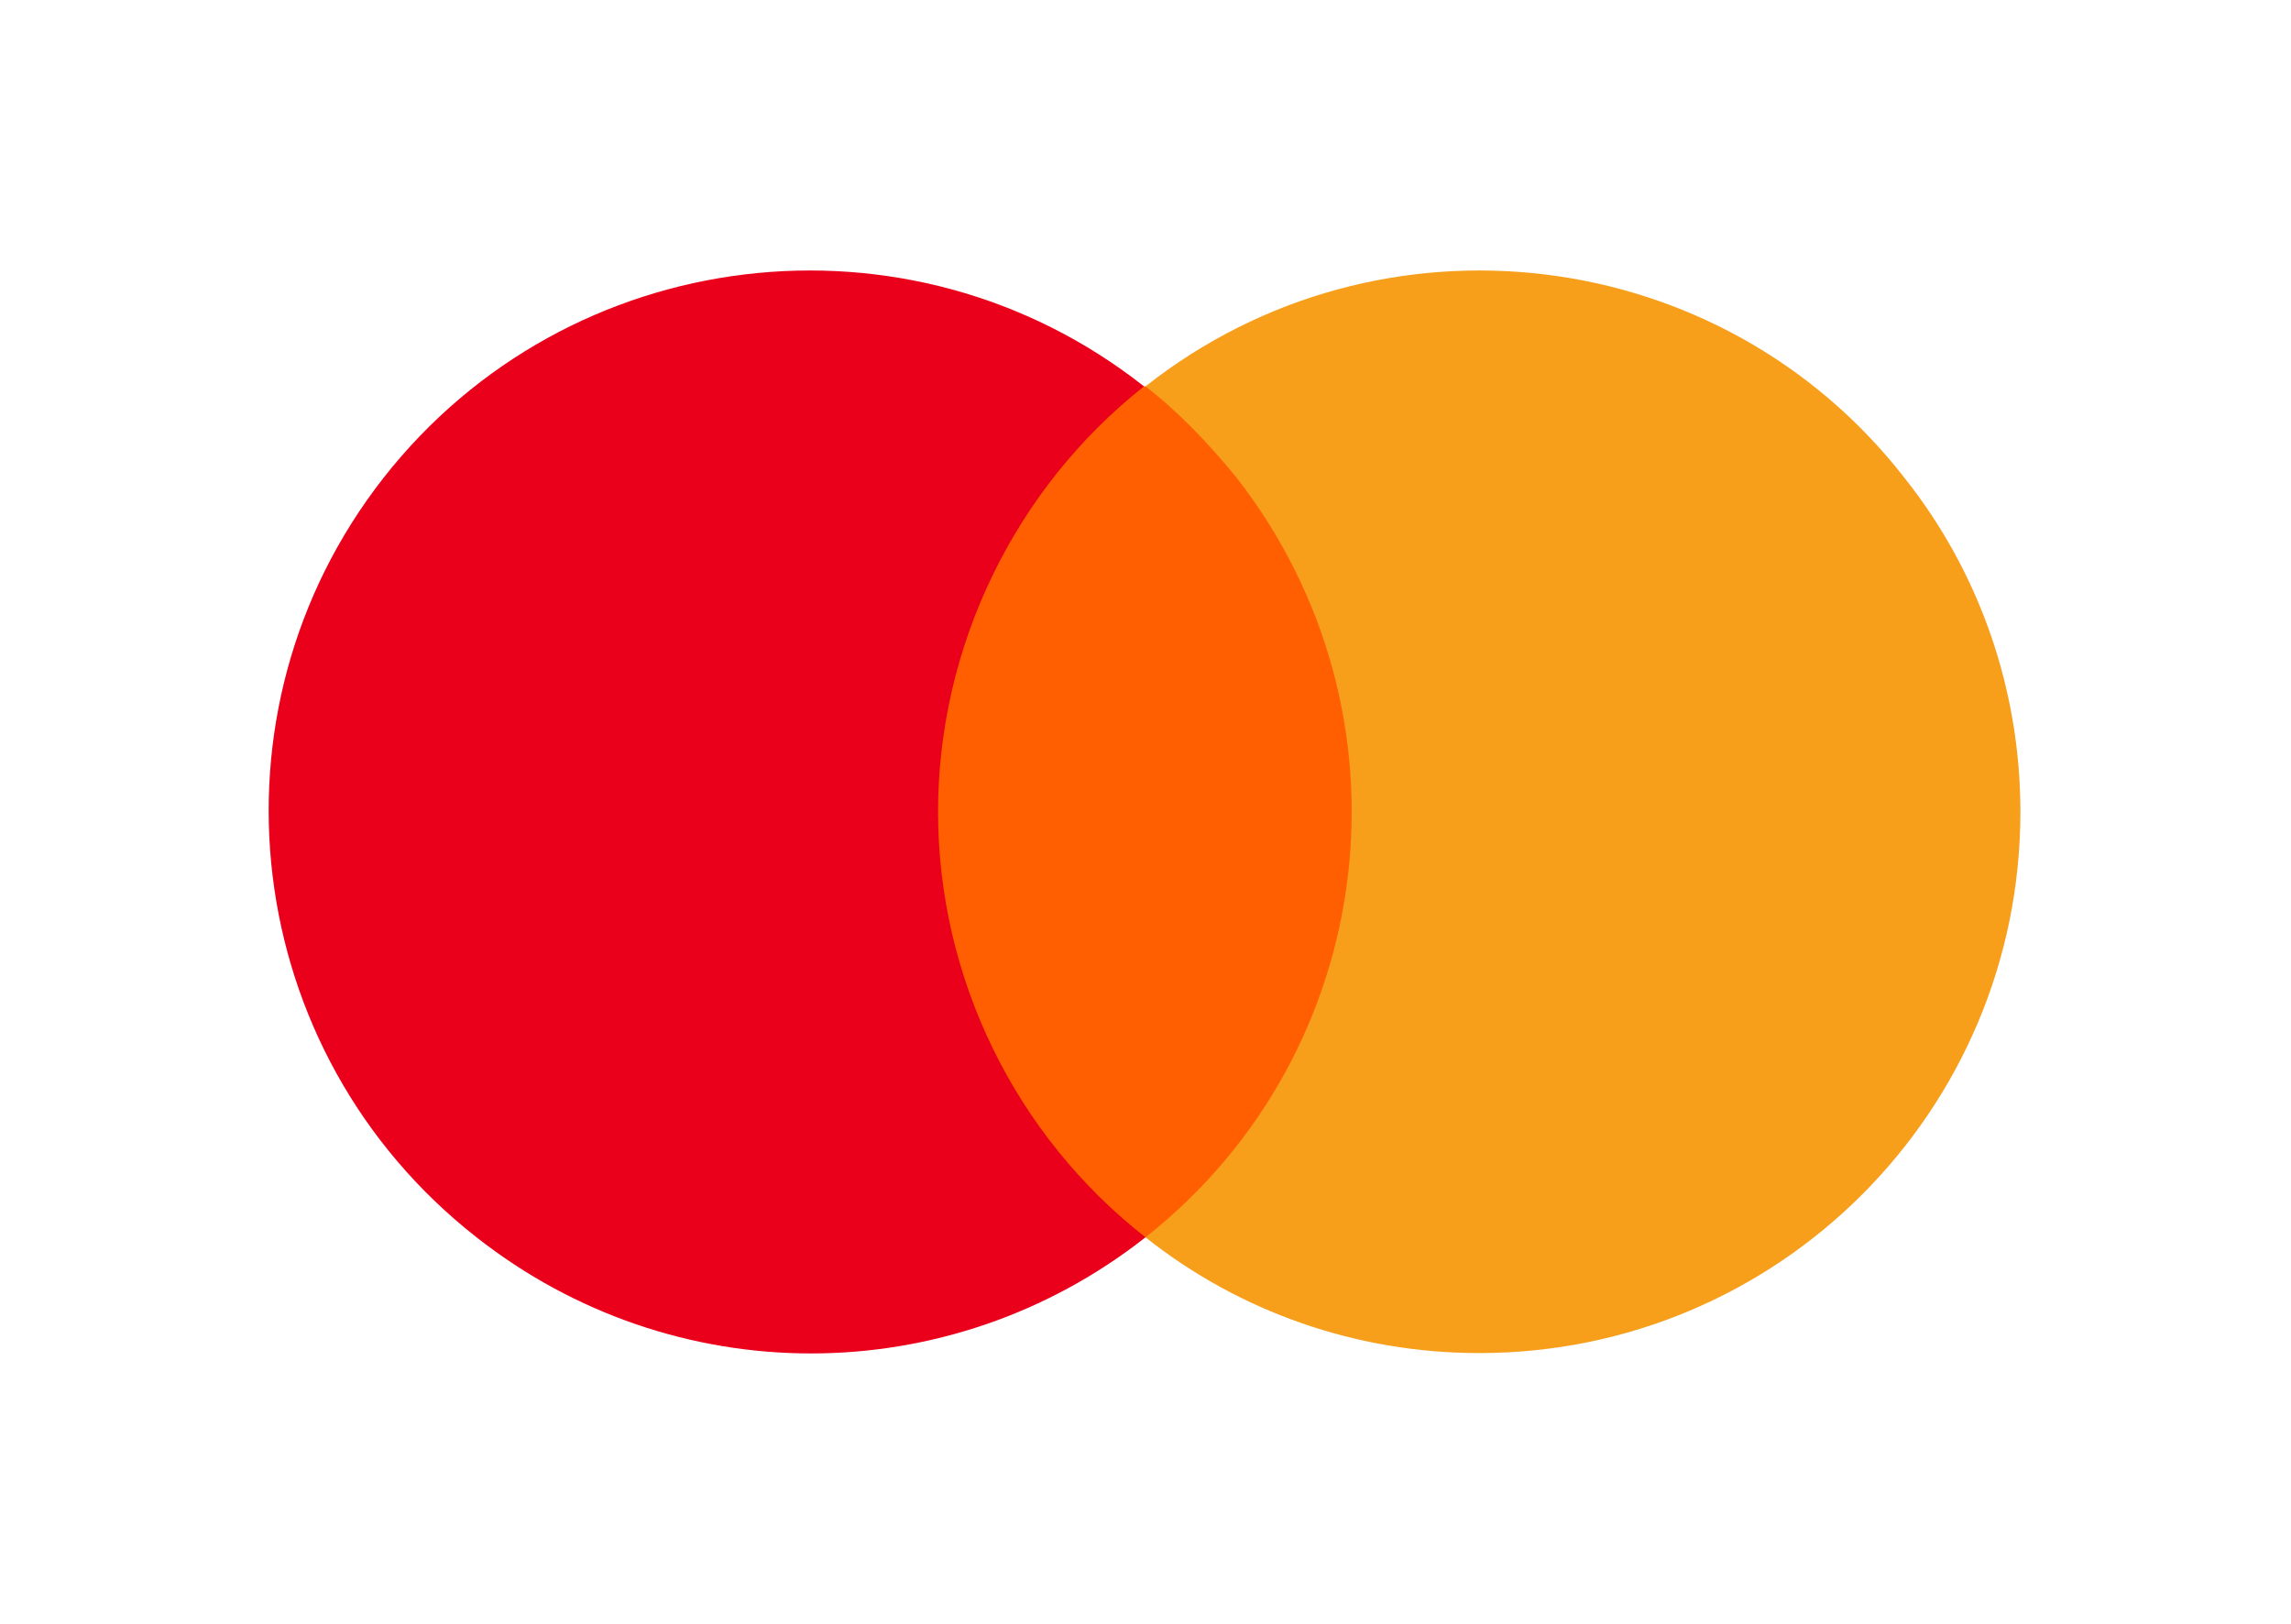
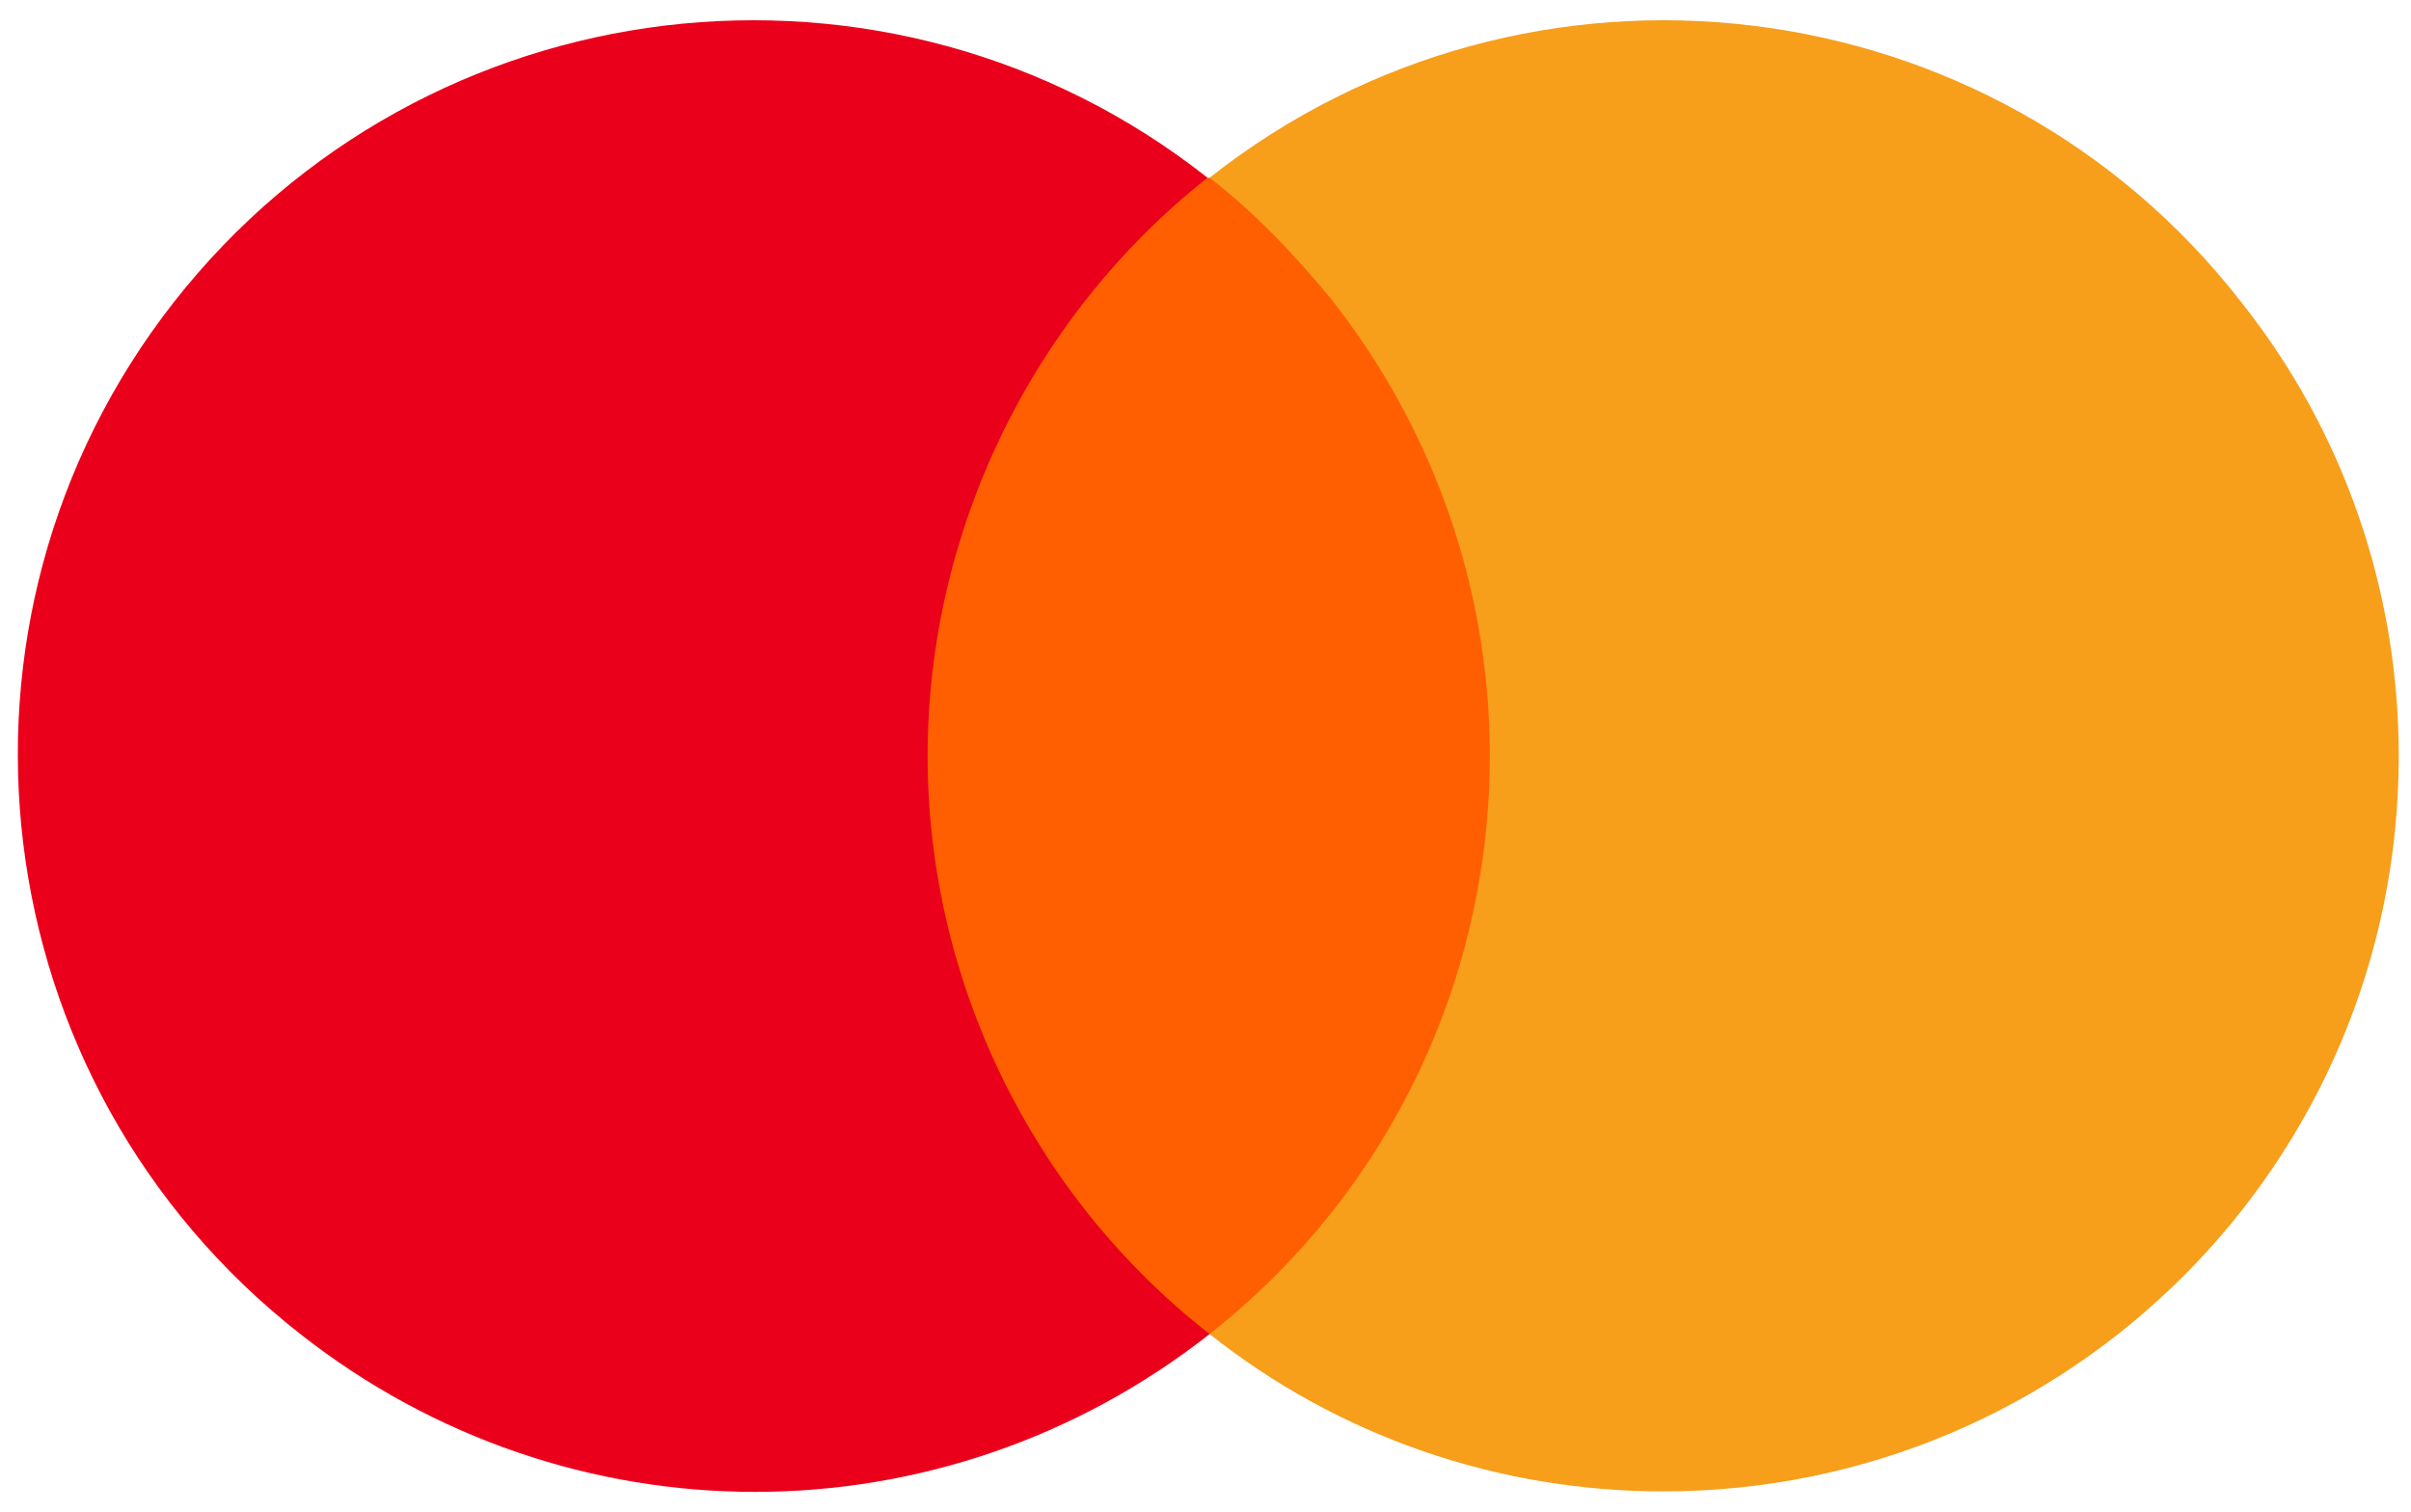
- <svg xmlns="http://www.w3.org/2000/svg" version="1.1" id="Layer_1" x="0px" y="0px" viewBox="0 0 152.4 108" xml:space="preserve">
+ <svg xmlns="http://www.w3.org/2000/svg" version="1.1" id="Layer_1" x="0px" y="0px" viewBox="17 17 118 74" xml:space="preserve">
  <g>
    <rect y="0" fill="none" width="152.4" height="108" />
    <g>
      <rect x="60.4" y="25.7" fill="#FF5F00" width="31.5" height="56.6" />
      <path fill="#EB001B" d="M62.4,54c0-11,5.1-21.5,13.7-28.3c-15.6-12.3-38.3-9.6-50.6,6.1C13.3,47.4,16,70,31.7,82.3    c13.1,10.3,31.4,10.3,44.5,0C67.5,75.5,62.4,65,62.4,54z" />
      <path fill="#F79E1B" d="M134.4,54c0,19.9-16.1,36-36,36c-8.1,0-15.9-2.7-22.2-7.7c15.6-12.3,18.3-34.9,6-50.6c-1.8-2.2-3.8-4.3-6-6    c15.6-12.3,38.3-9.6,50.5,6.1C131.7,38.1,134.4,45.9,134.4,54z" />
    </g>
  </g>
</svg>
